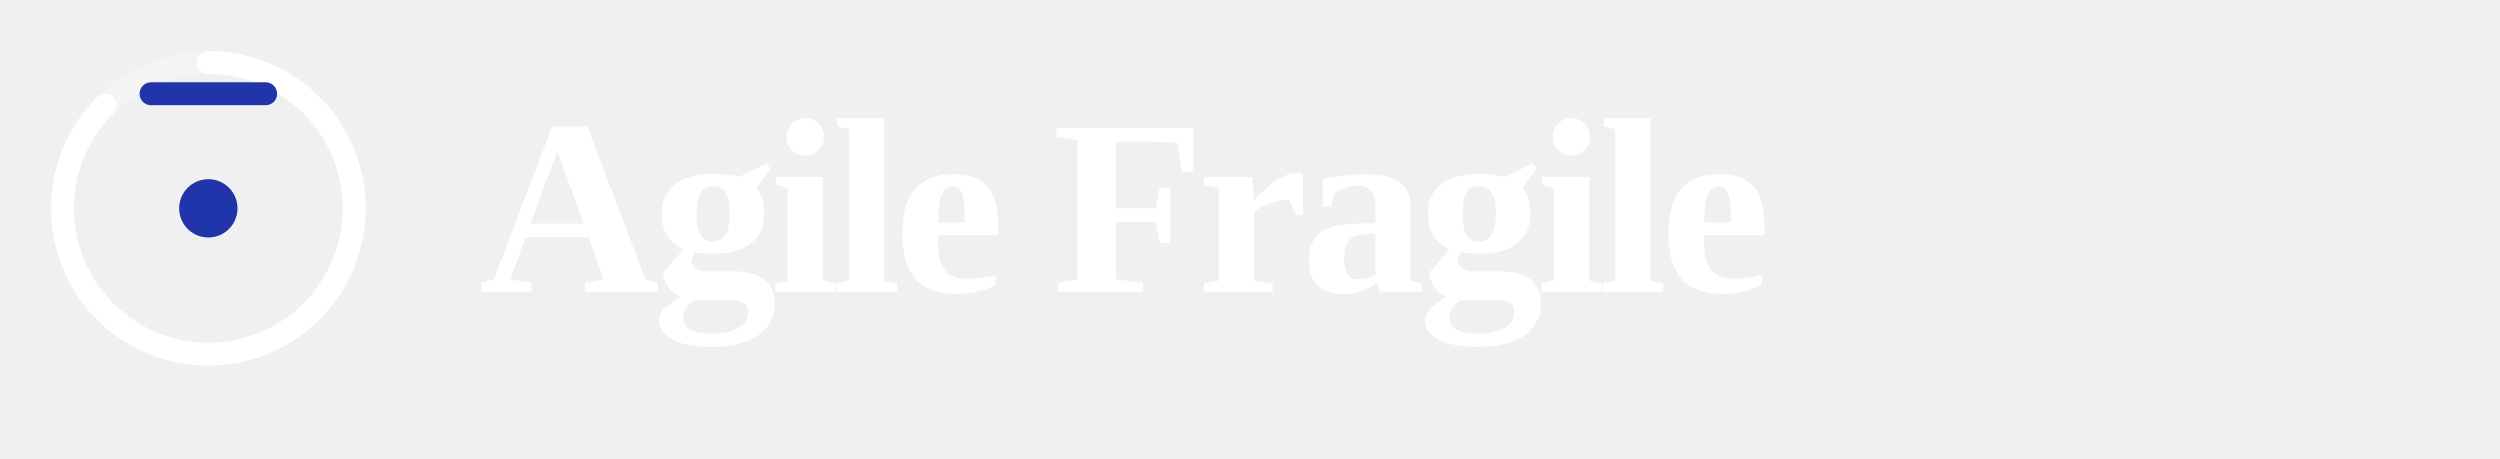
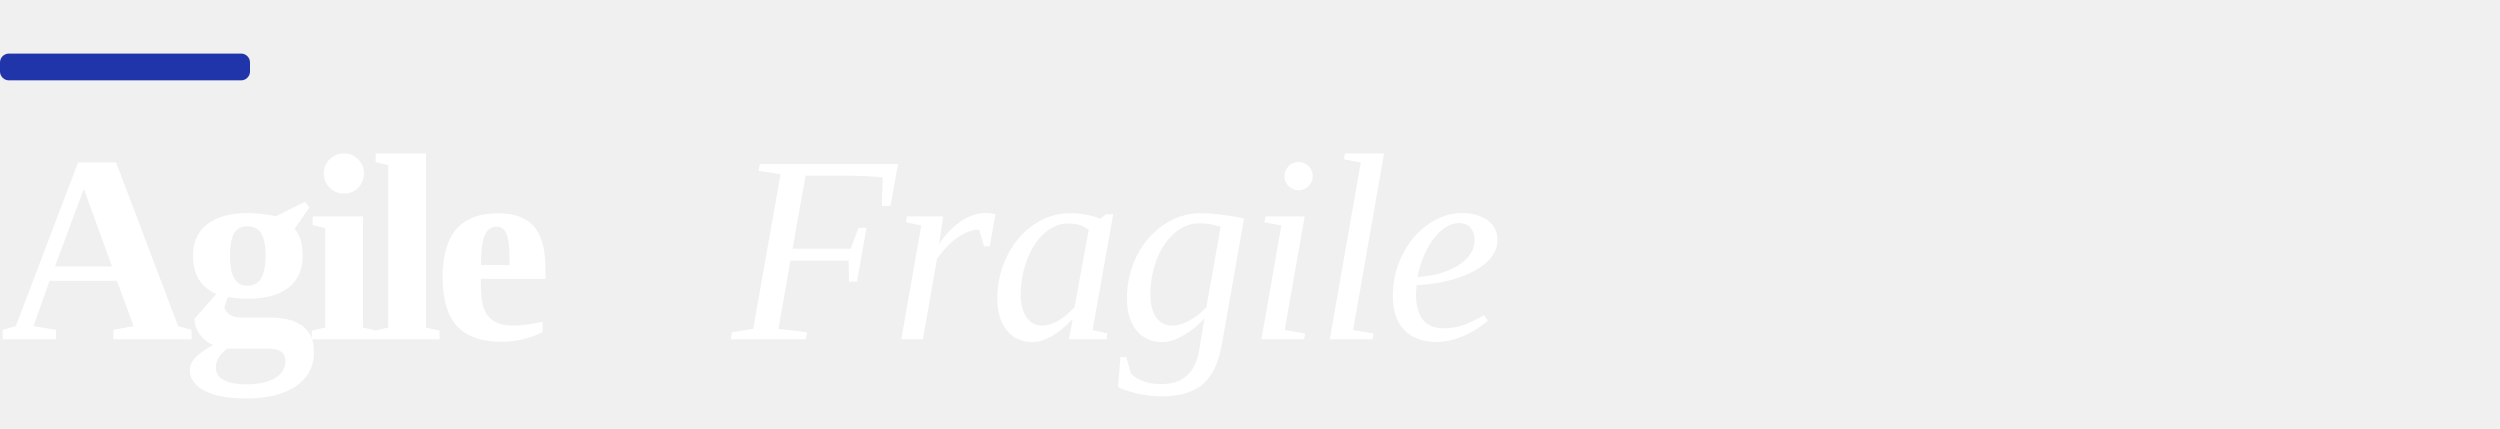
- <svg xmlns="http://www.w3.org/2000/svg" viewBox="0 0 240 44" fill="none" role="img" aria-label="Agile Fragile">
-   <path d="M20 6a14 14 0 1 1-9.9 4.1" stroke="#ffffff" stroke-width="2.2" stroke-linecap="round" />
-   <path d="M20 6a14 14 0 1 0 9.9 4.1" stroke="#ffffff" stroke-width="2.2" stroke-linecap="round" opacity="0.25" />
-   <path d="M14.5 9h11" stroke="#1f35a9" stroke-width="2.2" stroke-linecap="round" />
-   <circle cx="20" cy="20" r="2.8" fill="#1f35a9" />
-   <text x="46" y="28" fill="#ffffff" font-family="'Newsreader', Georgia, 'Times New Roman', serif" font-size="24" font-weight="600" letter-spacing="-0.03em">Agile Fragile</text>
+ <svg xmlns="http://www.w3.org/2000/svg" viewBox="0 0 280 48" fill="none" role="img" aria-label="Agile Fragile">
+   <rect x="0" y="6" width="28" height="3" fill="#1f35a9" rx="1" />
+   <text x="0" y="38" fill="#ffffff" font-family="'Newsreader', Georgia, 'Times New Roman', serif" font-size="30" font-weight="600" letter-spacing="-0.04em">Agile</text>
+   <text x="82" y="38" fill="#ffffff" font-family="'Newsreader', Georgia, 'Times New Roman', serif" font-size="30" font-weight="400" font-style="italic" letter-spacing="-0.02em">Fragile</text>
</svg>
